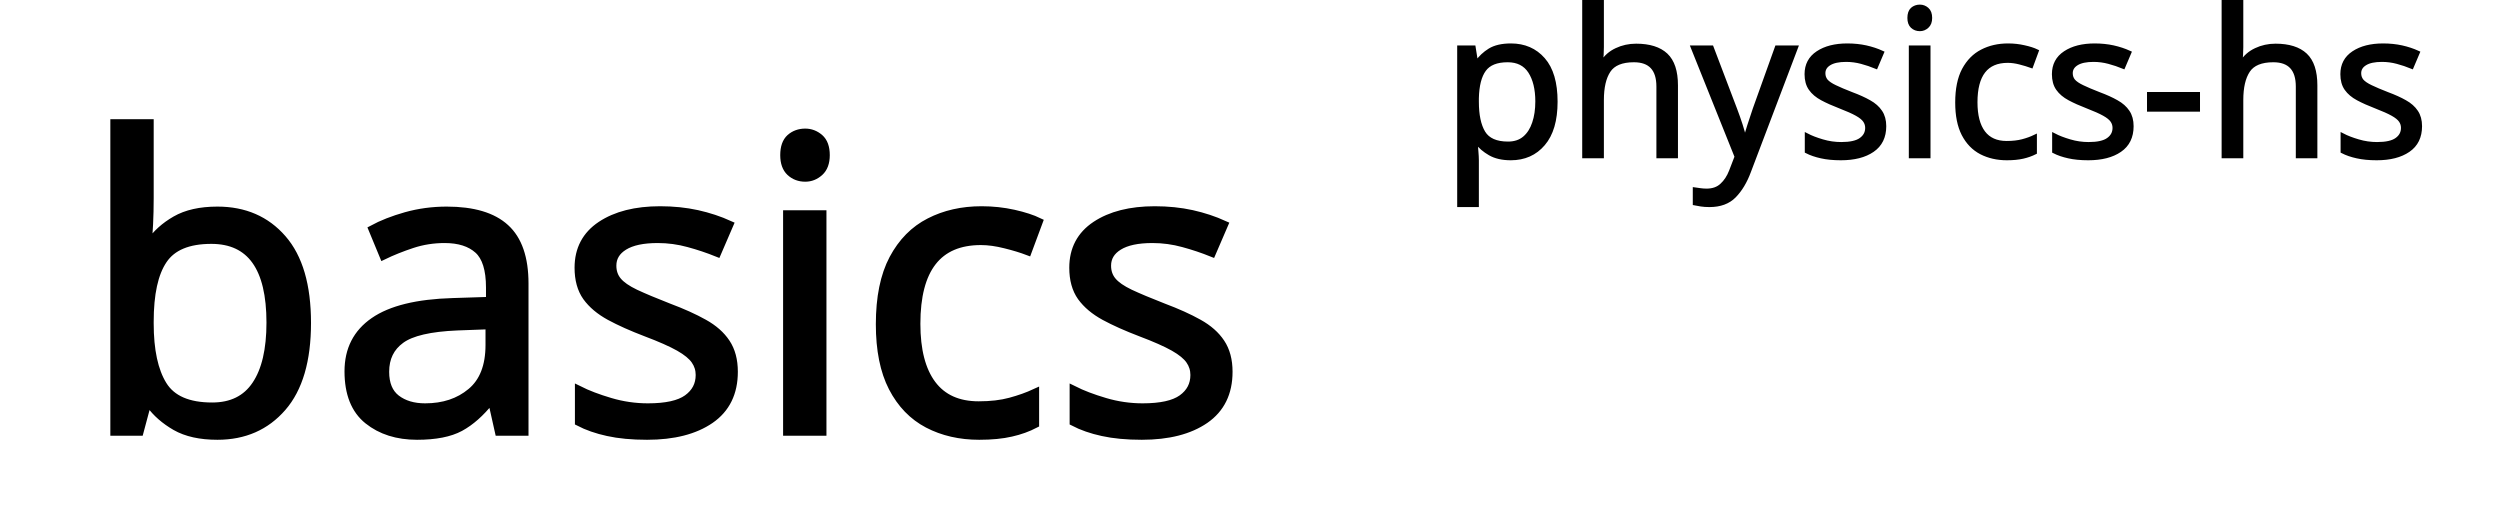
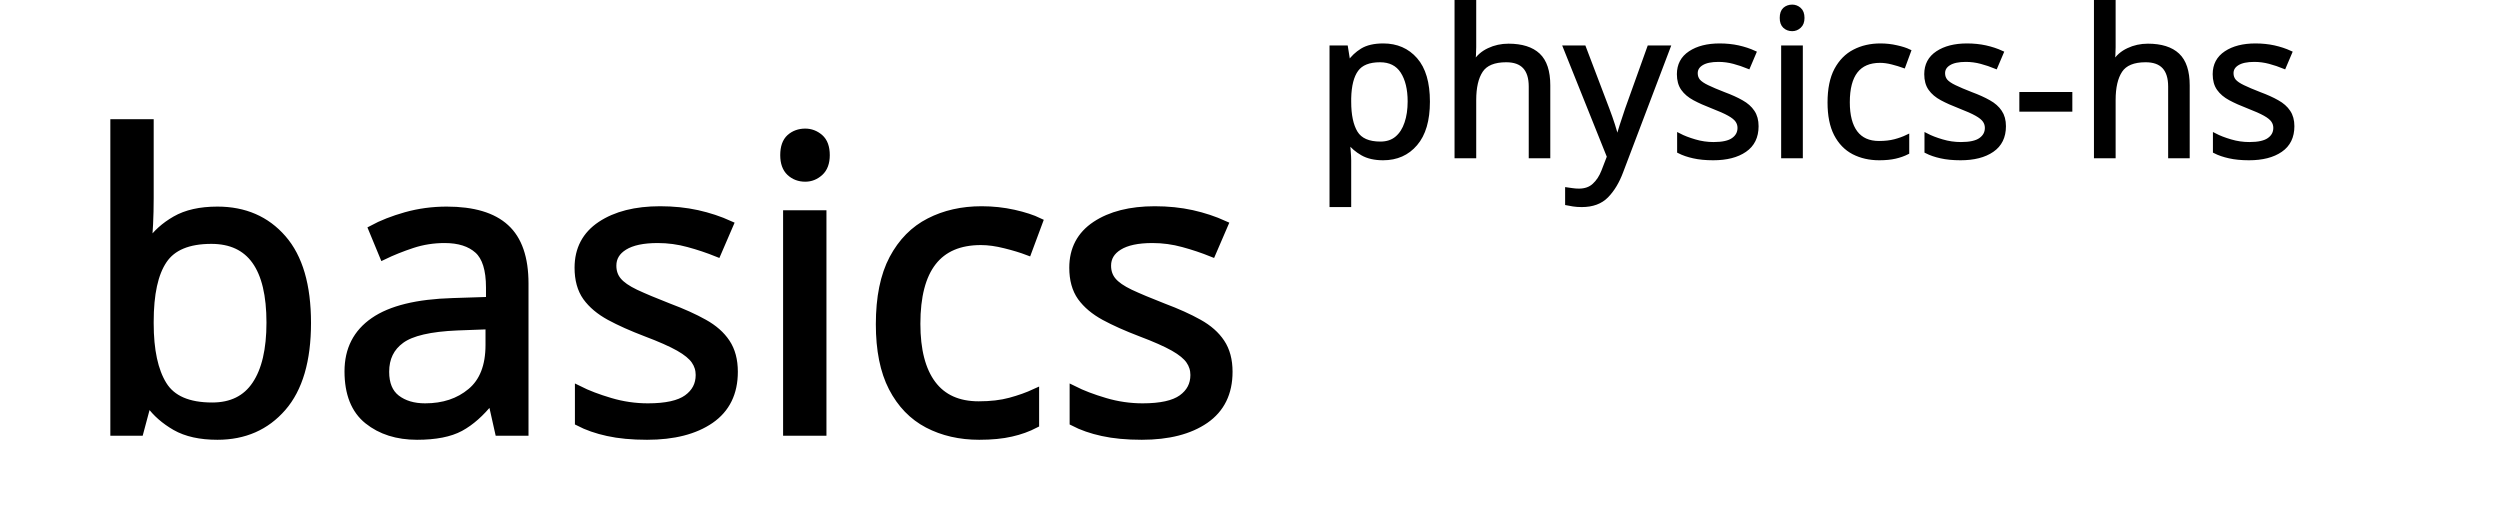
<svg xmlns="http://www.w3.org/2000/svg" version="1.1" id="svg2" width="328" height="67.333" viewBox="0 0 328 67.333">
  <defs id="defs6" />
  <flowRoot xml:space="preserve" id="flowRoot817" style="font-style:normal;font-variant:normal;font-weight:normal;font-stretch:normal;font-size:40px;line-height:1.25;font-family:'TeX Gyre Cursor';-inkscape-font-specification:'TeX Gyre Cursor';letter-spacing:0px;word-spacing:0px;fill:#000000;fill-opacity:1;stroke:#000000" transform="translate(0,-14)">
    <flowRegion id="flowRegion819" style="font-style:normal;font-variant:normal;font-weight:normal;font-stretch:normal;font-size:40px;font-family:'TeX Gyre Cursor';-inkscape-font-specification:'TeX Gyre Cursor';fill:#000000;stroke:#000000">
      <rect id="rect821" width="308" height="87.556" x="13.333" y="10.444" style="font-style:normal;font-variant:normal;font-weight:normal;font-stretch:normal;font-size:40px;font-family:'TeX Gyre Cursor';-inkscape-font-specification:'TeX Gyre Cursor';fill:#000000;stroke:#000000" />
    </flowRegion>
    <flowPara id="flowPara823" style="font-style:normal;font-variant:normal;font-weight:normal;font-stretch:normal;font-size:66.667px;font-family:arial;-inkscape-font-specification:arial;fill:#000000;stroke:#000000" />
  </flowRoot>
  <text xml:space="preserve" style="font-style:normal;font-weight:normal;font-size:6.667px;line-height:1.25;font-family:sans-serif;letter-spacing:0px;word-spacing:0px;fill:#000000;fill-opacity:1;stroke:#000000;" x="10.444" y="56.667" id="text817">
    <tspan id="tspan815" x="10.444" y="56.667" style="font-size:53.333px;stroke:#000000;">basics</tspan>
  </text>
-   <text xml:space="preserve" style="font-style:normal;font-weight:normal;font-size:3.333px;line-height:1.25;font-family:sans-serif;letter-spacing:0px;word-spacing:0px;fill:#000000;fill-opacity:1;stroke:#000000;stroke-width:0.5" x="189.169" y="20.51" id="text817-3">
-     <tspan id="tspan815-6" x="189.169" y="20.51" style="font-size:26.667px;stroke:#000000;stroke-width:0.5">physics-hs</tspan>
+   <text xml:space="preserve" style="font-style:normal;font-weight:normal;font-size:3.333px;line-height:1.25;font-family:sans-serif;letter-spacing:0px;word-spacing:0px;fill:#000000;fill-opacity:1;stroke:#000000;stroke-width:0.5" x="172.418" y="20.51" id="text817-3">
+     <tspan id="tspan815-6" x="172.418" y="20.51" style="font-size:26.667px;stroke:#000000;stroke-width:0.5">physics-hs</tspan>
  </text>
</svg>
